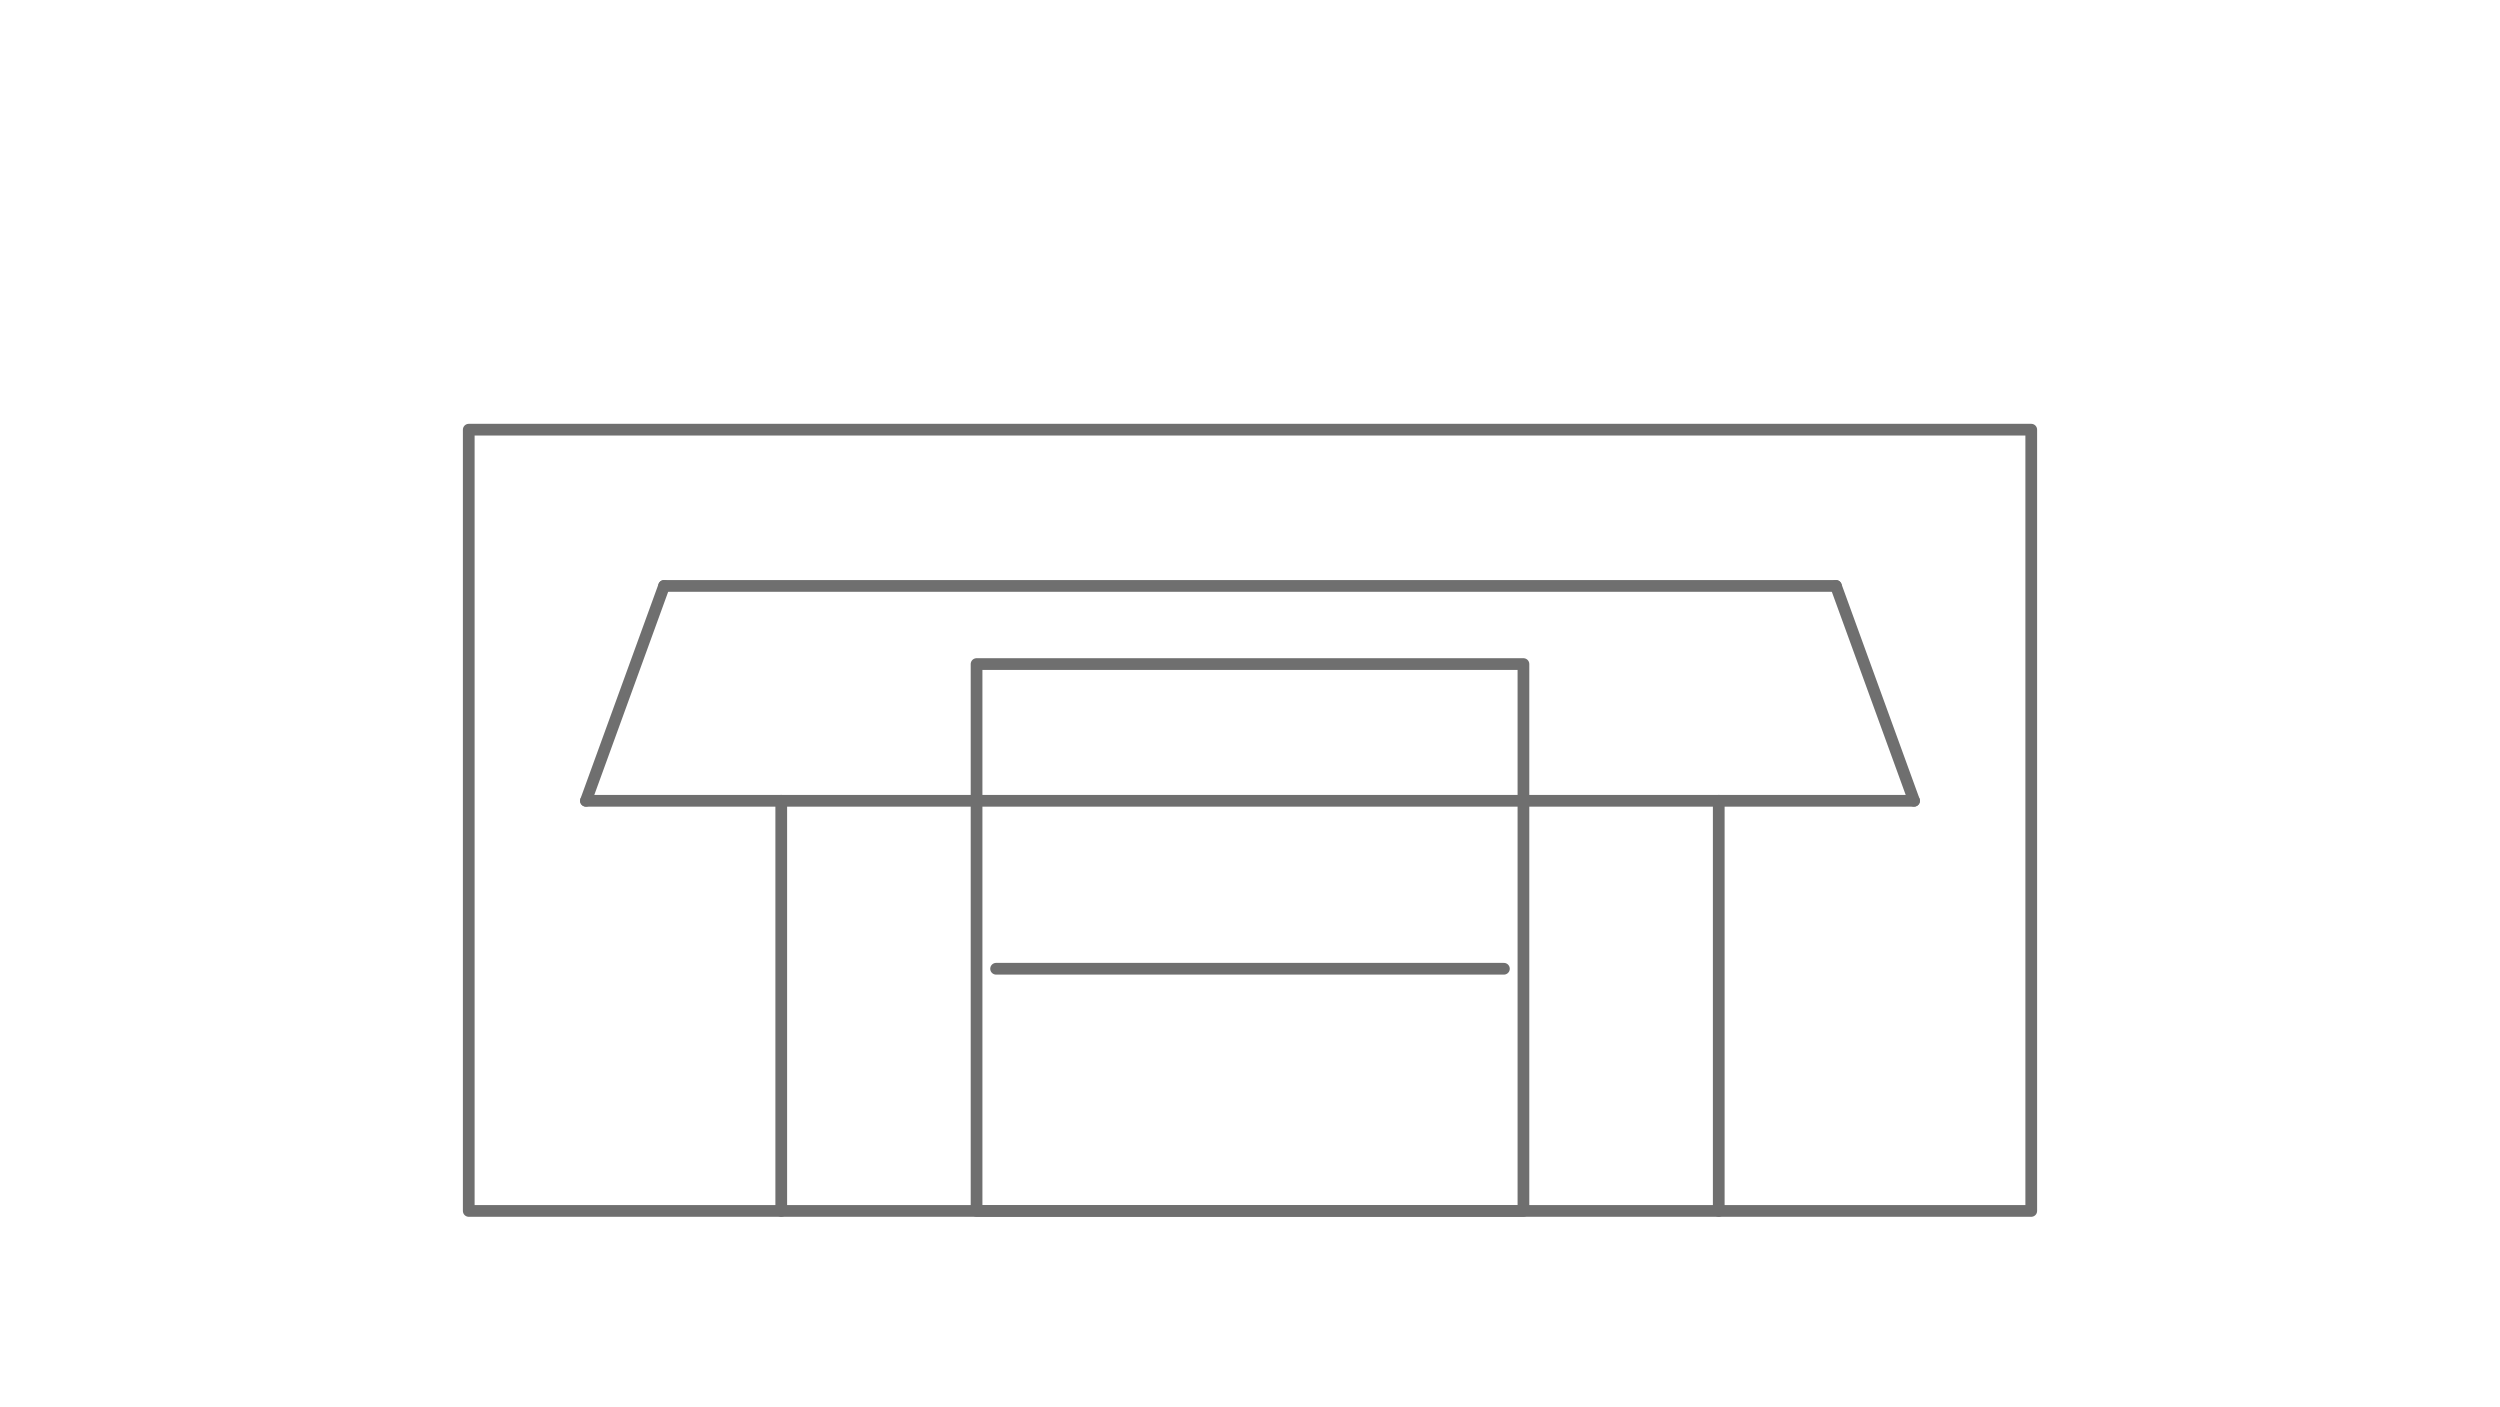
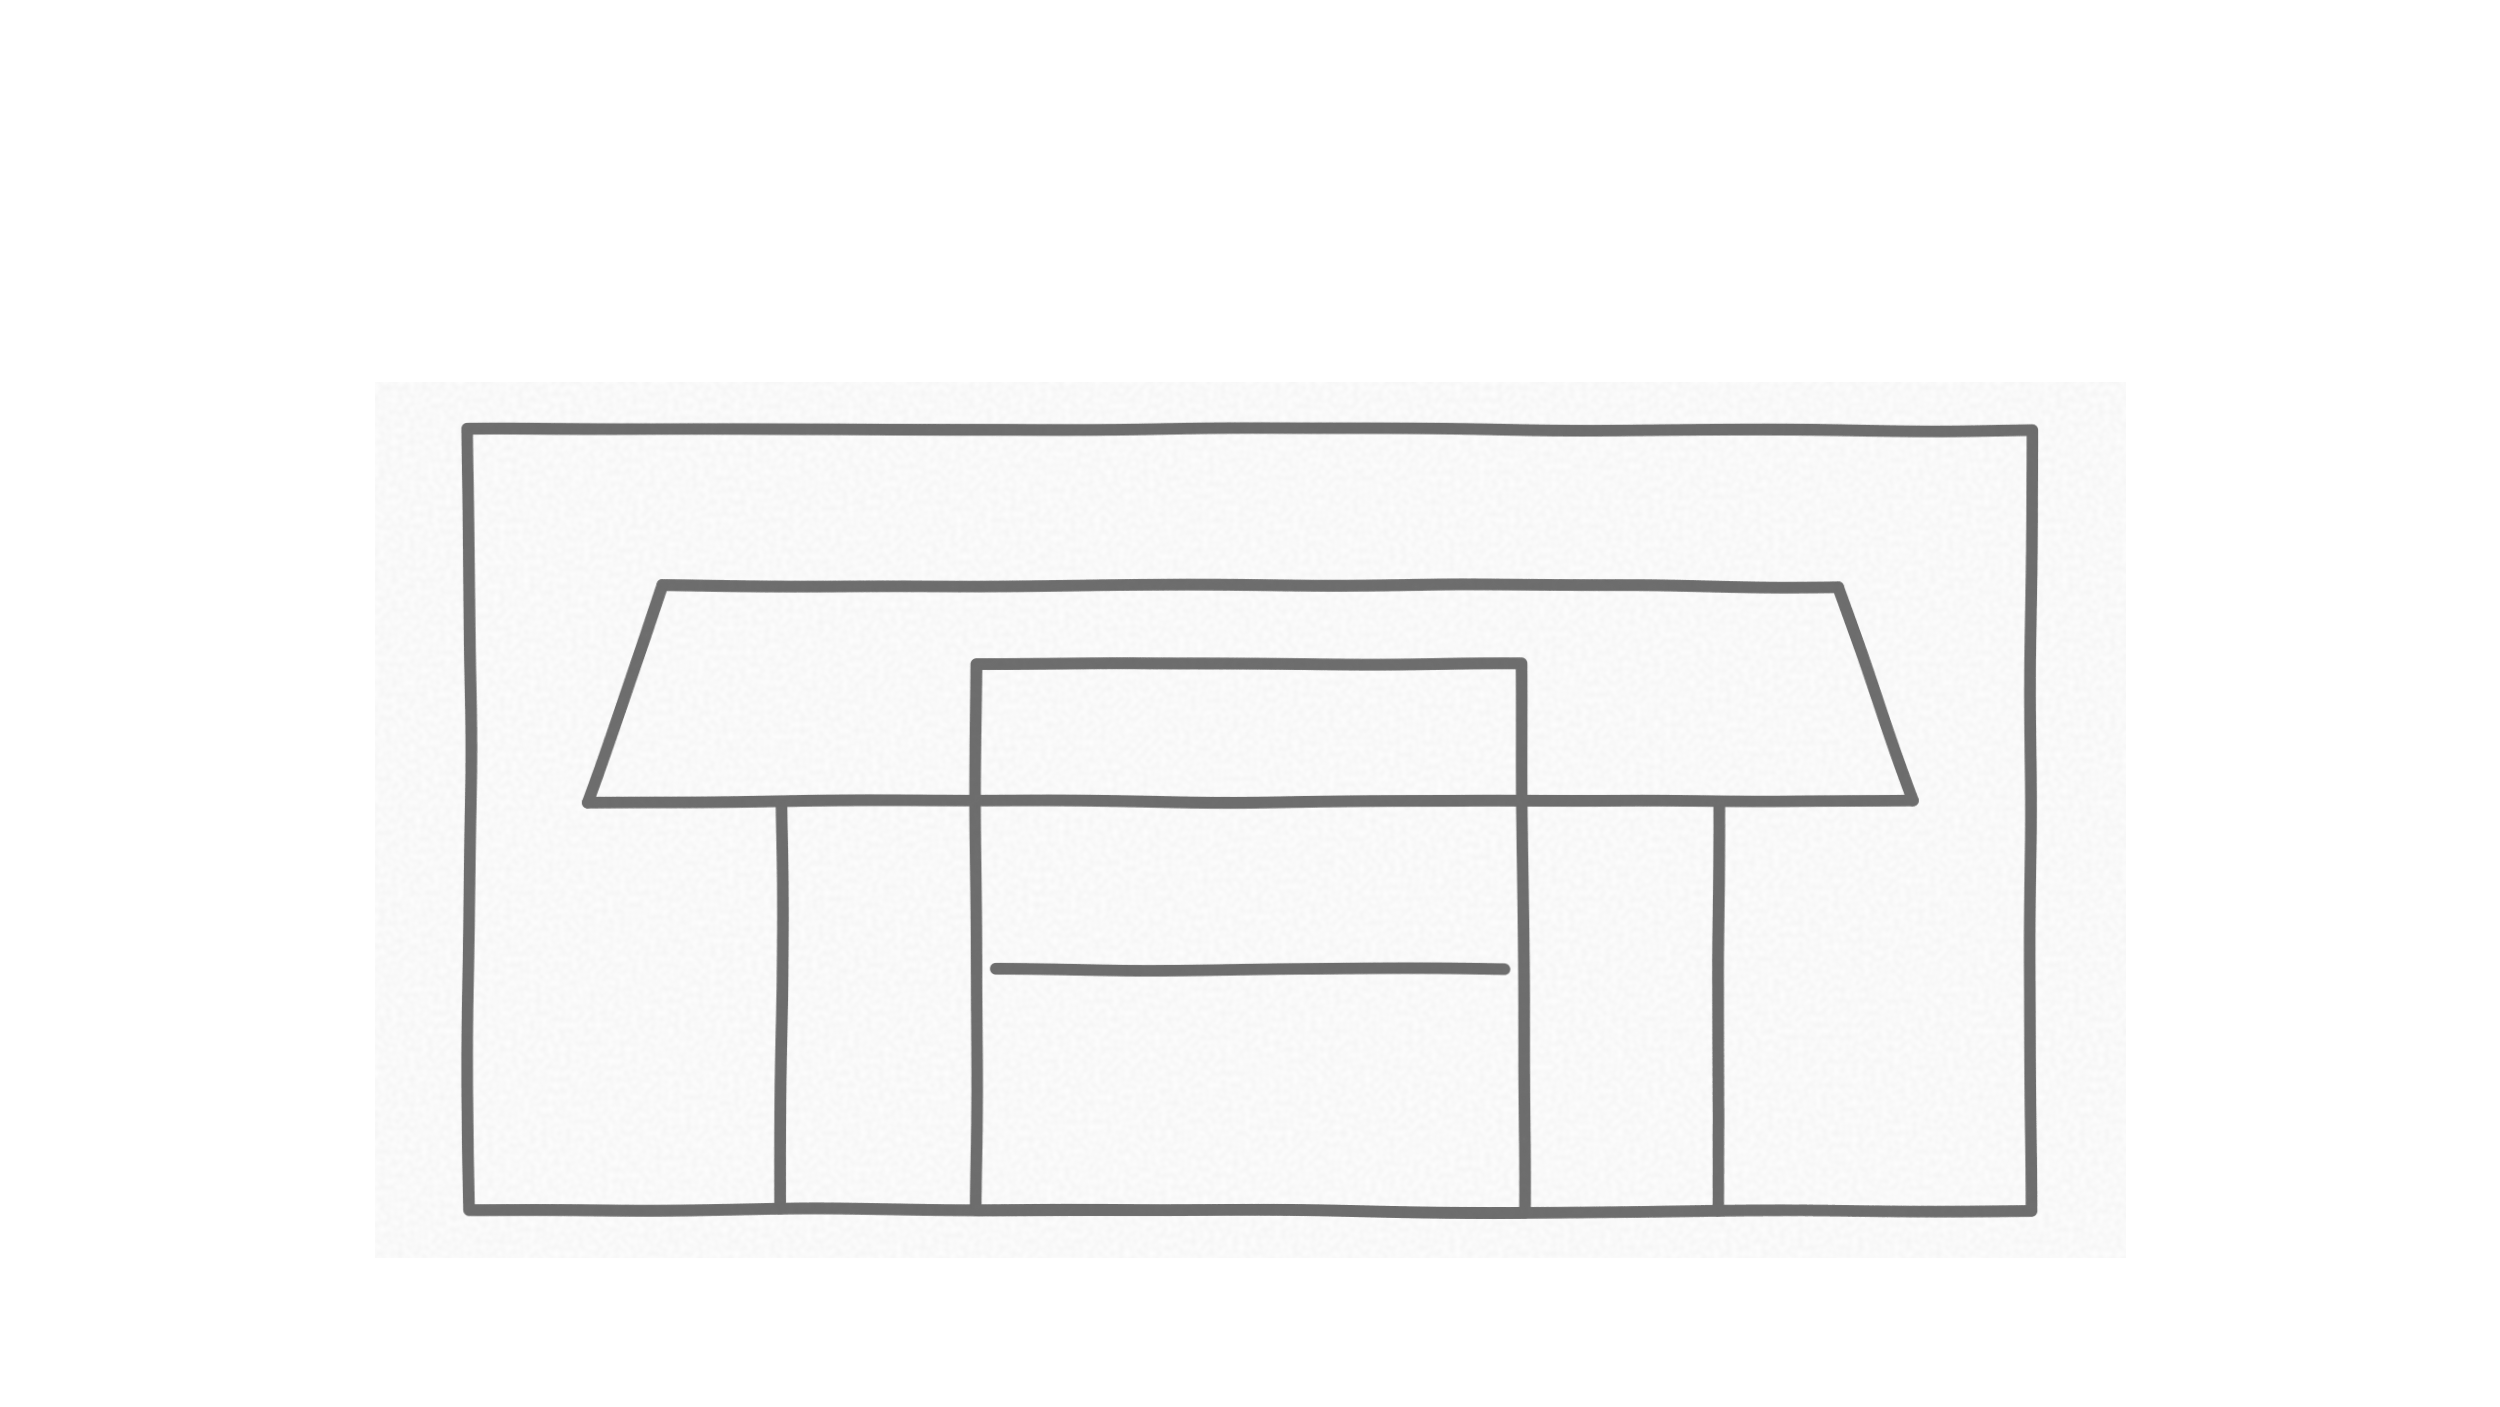
<svg xmlns="http://www.w3.org/2000/svg" viewBox="0 0 640 360">
-   <g stroke="#6f6f6f" stroke-width="3" fill="none" stroke-linecap="round" stroke-linejoin="round">
-     <rect x="120" y="110" width="400" height="200" />
-     <rect x="250" y="170" width="140" height="140" />
-     <line x1="170" y1="150" x2="470" y2="150" />
-     <line x1="170" y1="150" x2="150" y2="205" />
-     <line x1="470" y1="150" x2="490" y2="205" />
-     <line x1="150" y1="205" x2="490" y2="205" />
-     <line x1="200" y1="205" x2="200" y2="310" />
-     <line x1="440" y1="205" x2="440" y2="310" />
-     <line x1="255" y1="248" x2="385" y2="248" />
+   <defs>
+     <filter id="nbSketch" x="-6%" y="-6%" width="112%" height="112%">
+       <feTurbulence type="fractalNoise" baseFrequency="0.012" numOctaves="2" seed="2" result="warp" />
+       <feDisplacementMap in="SourceGraphic" in2="warp" scale="2.0" xChannelSelector="R" yChannelSelector="G" result="displaced" />
+       <feTurbulence type="fractalNoise" baseFrequency="0.65" numOctaves="1" seed="7" result="grain" />
+       <feColorMatrix in="grain" type="matrix" values="0 0 0 0 0.55  0 0 0 0 0.55  0 0 0 0 0.55  0 0 0 0.20 0" result="grainTint" />
+       <feBlend in="displaced" in2="grainTint" mode="multiply" />
+     </filter>
+   </defs>
+   <g filter="url(#nbSketch)">
+     <g stroke="#6f6f6f" stroke-width="3" fill="none" stroke-linecap="round" stroke-linejoin="round">
+       <rect x="120" y="110" width="400" height="200" />
+       <rect x="250" y="170" width="140" height="140" />
+       <line x1="170" y1="150" x2="470" y2="150" />
+       <line x1="170" y1="150" x2="150" y2="205" />
+       <line x1="470" y1="150" x2="490" y2="205" />
+       <line x1="150" y1="205" x2="490" y2="205" />
+       <line x1="200" y1="205" x2="200" y2="310" />
+       <line x1="440" y1="205" x2="440" y2="310" />
+       <line x1="255" y1="248" x2="385" y2="248" />
+     </g>
  </g>
</svg>
